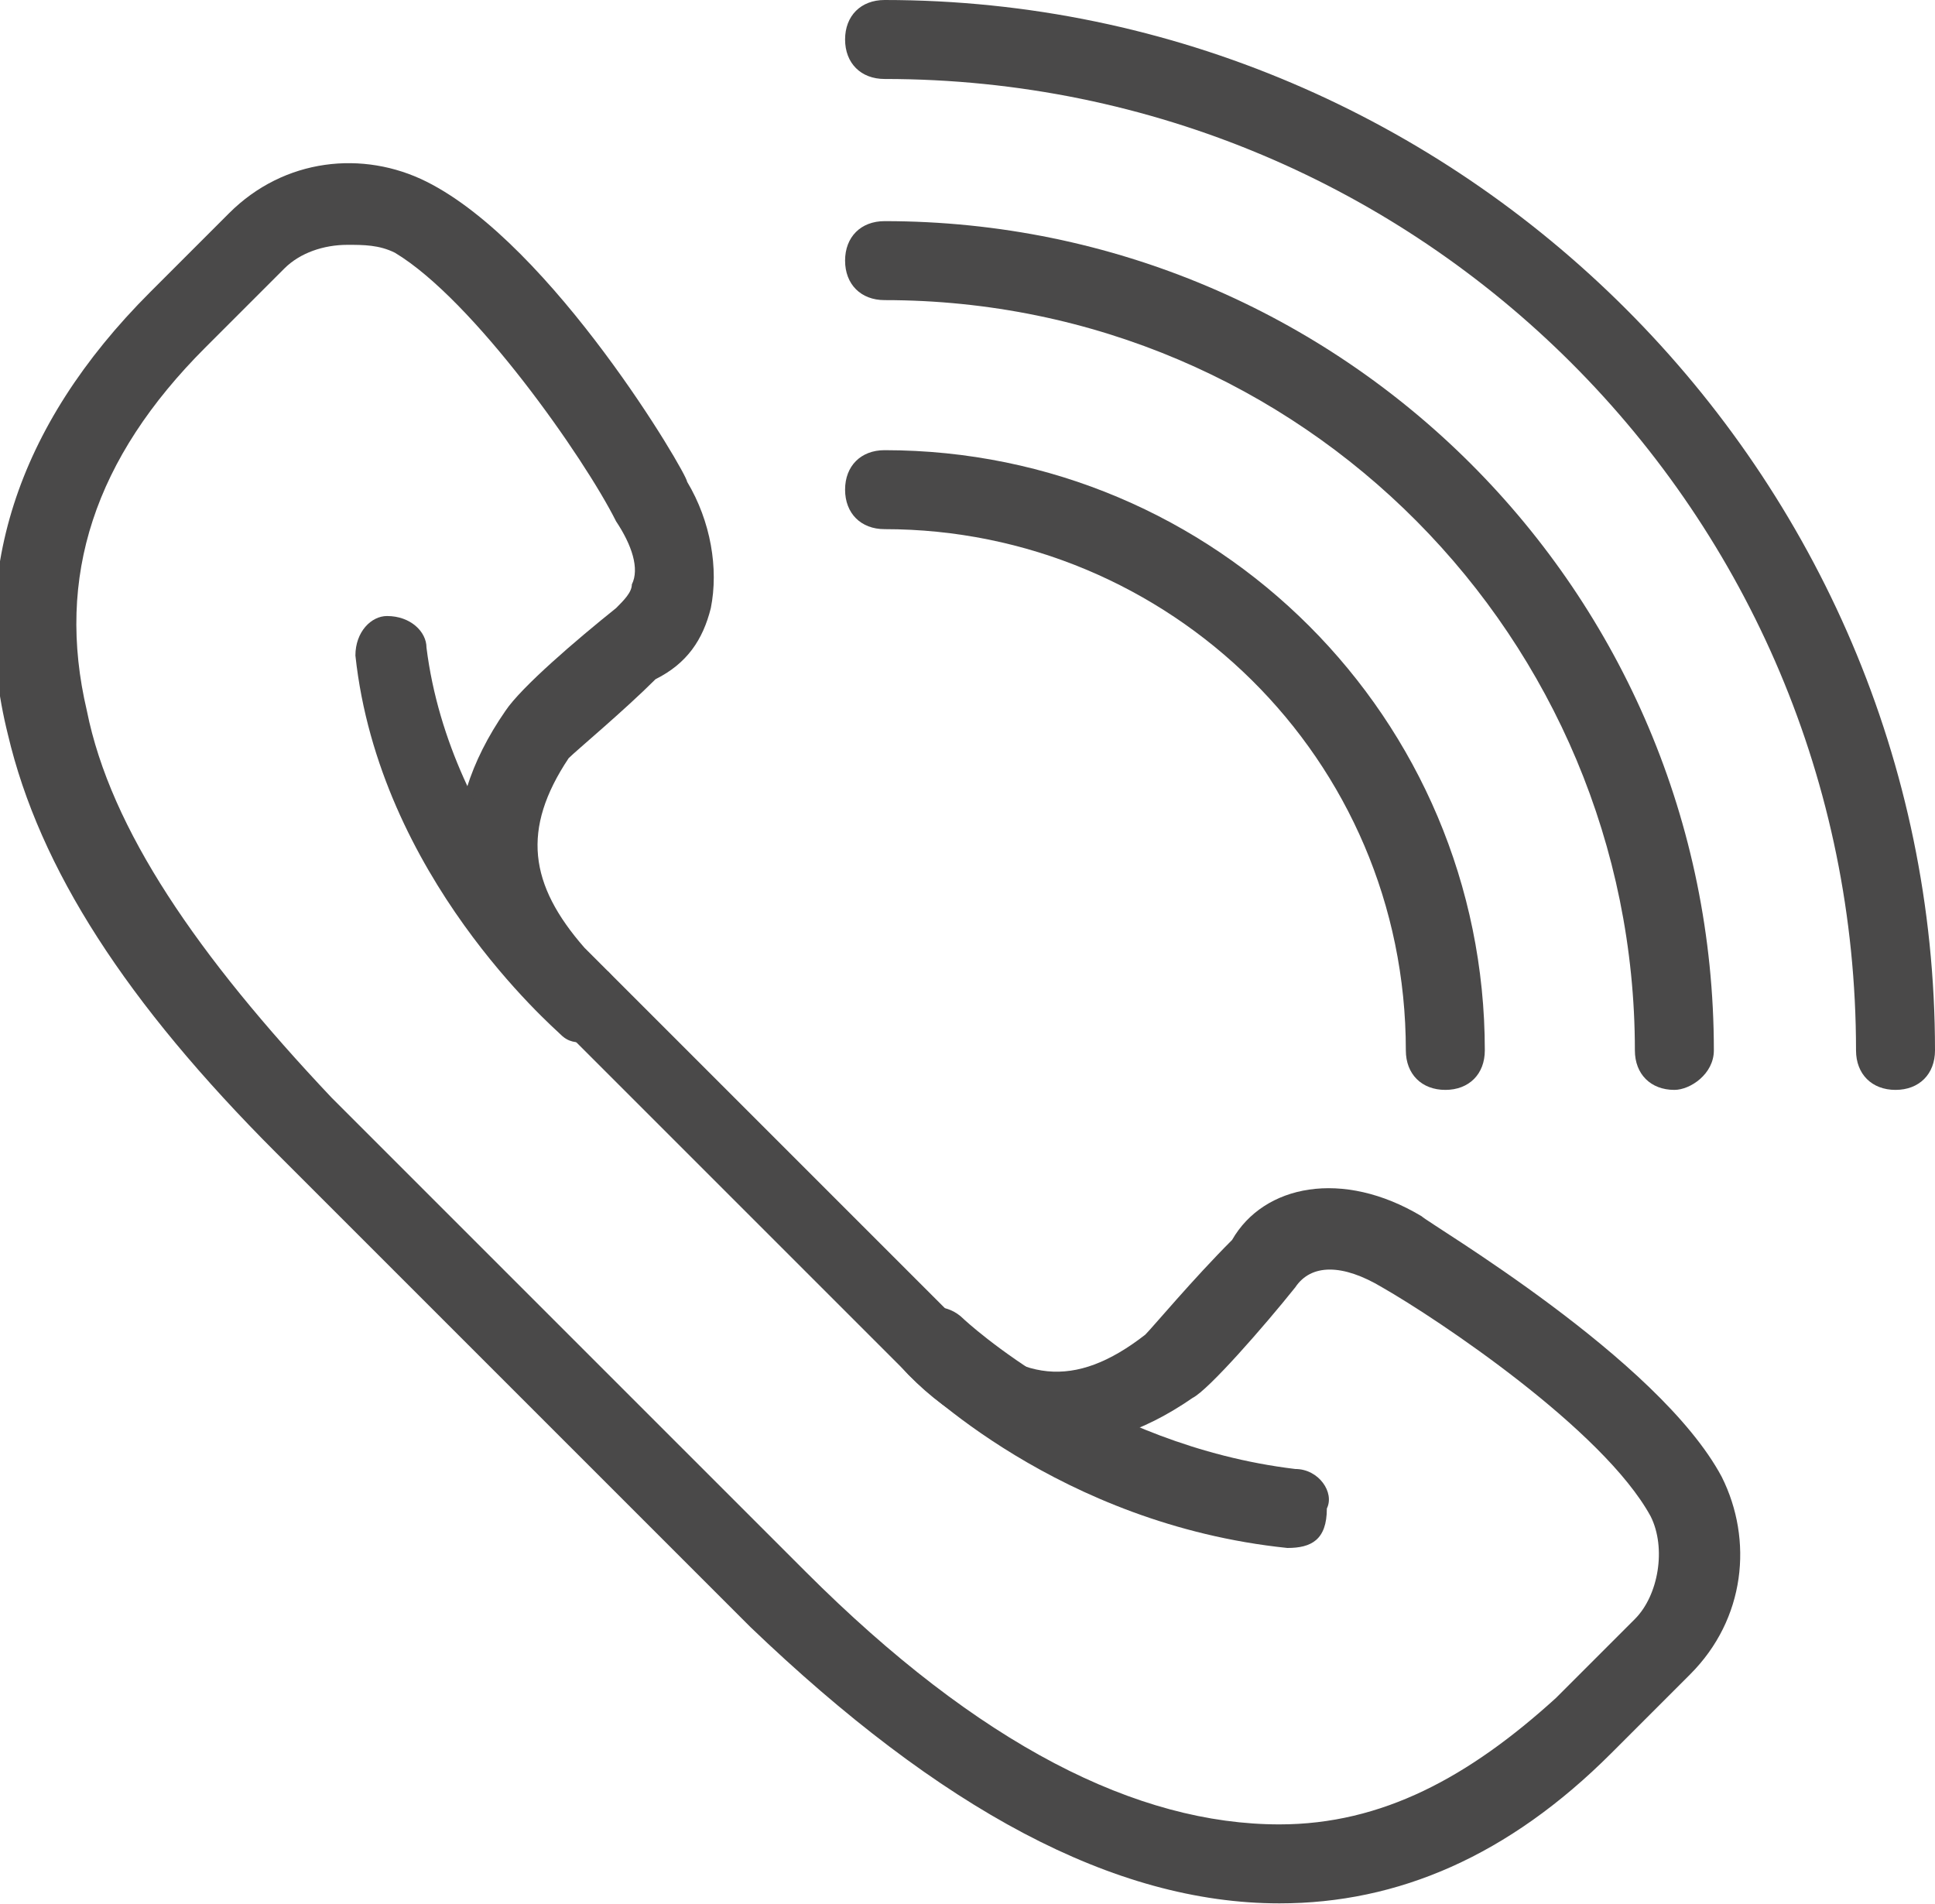
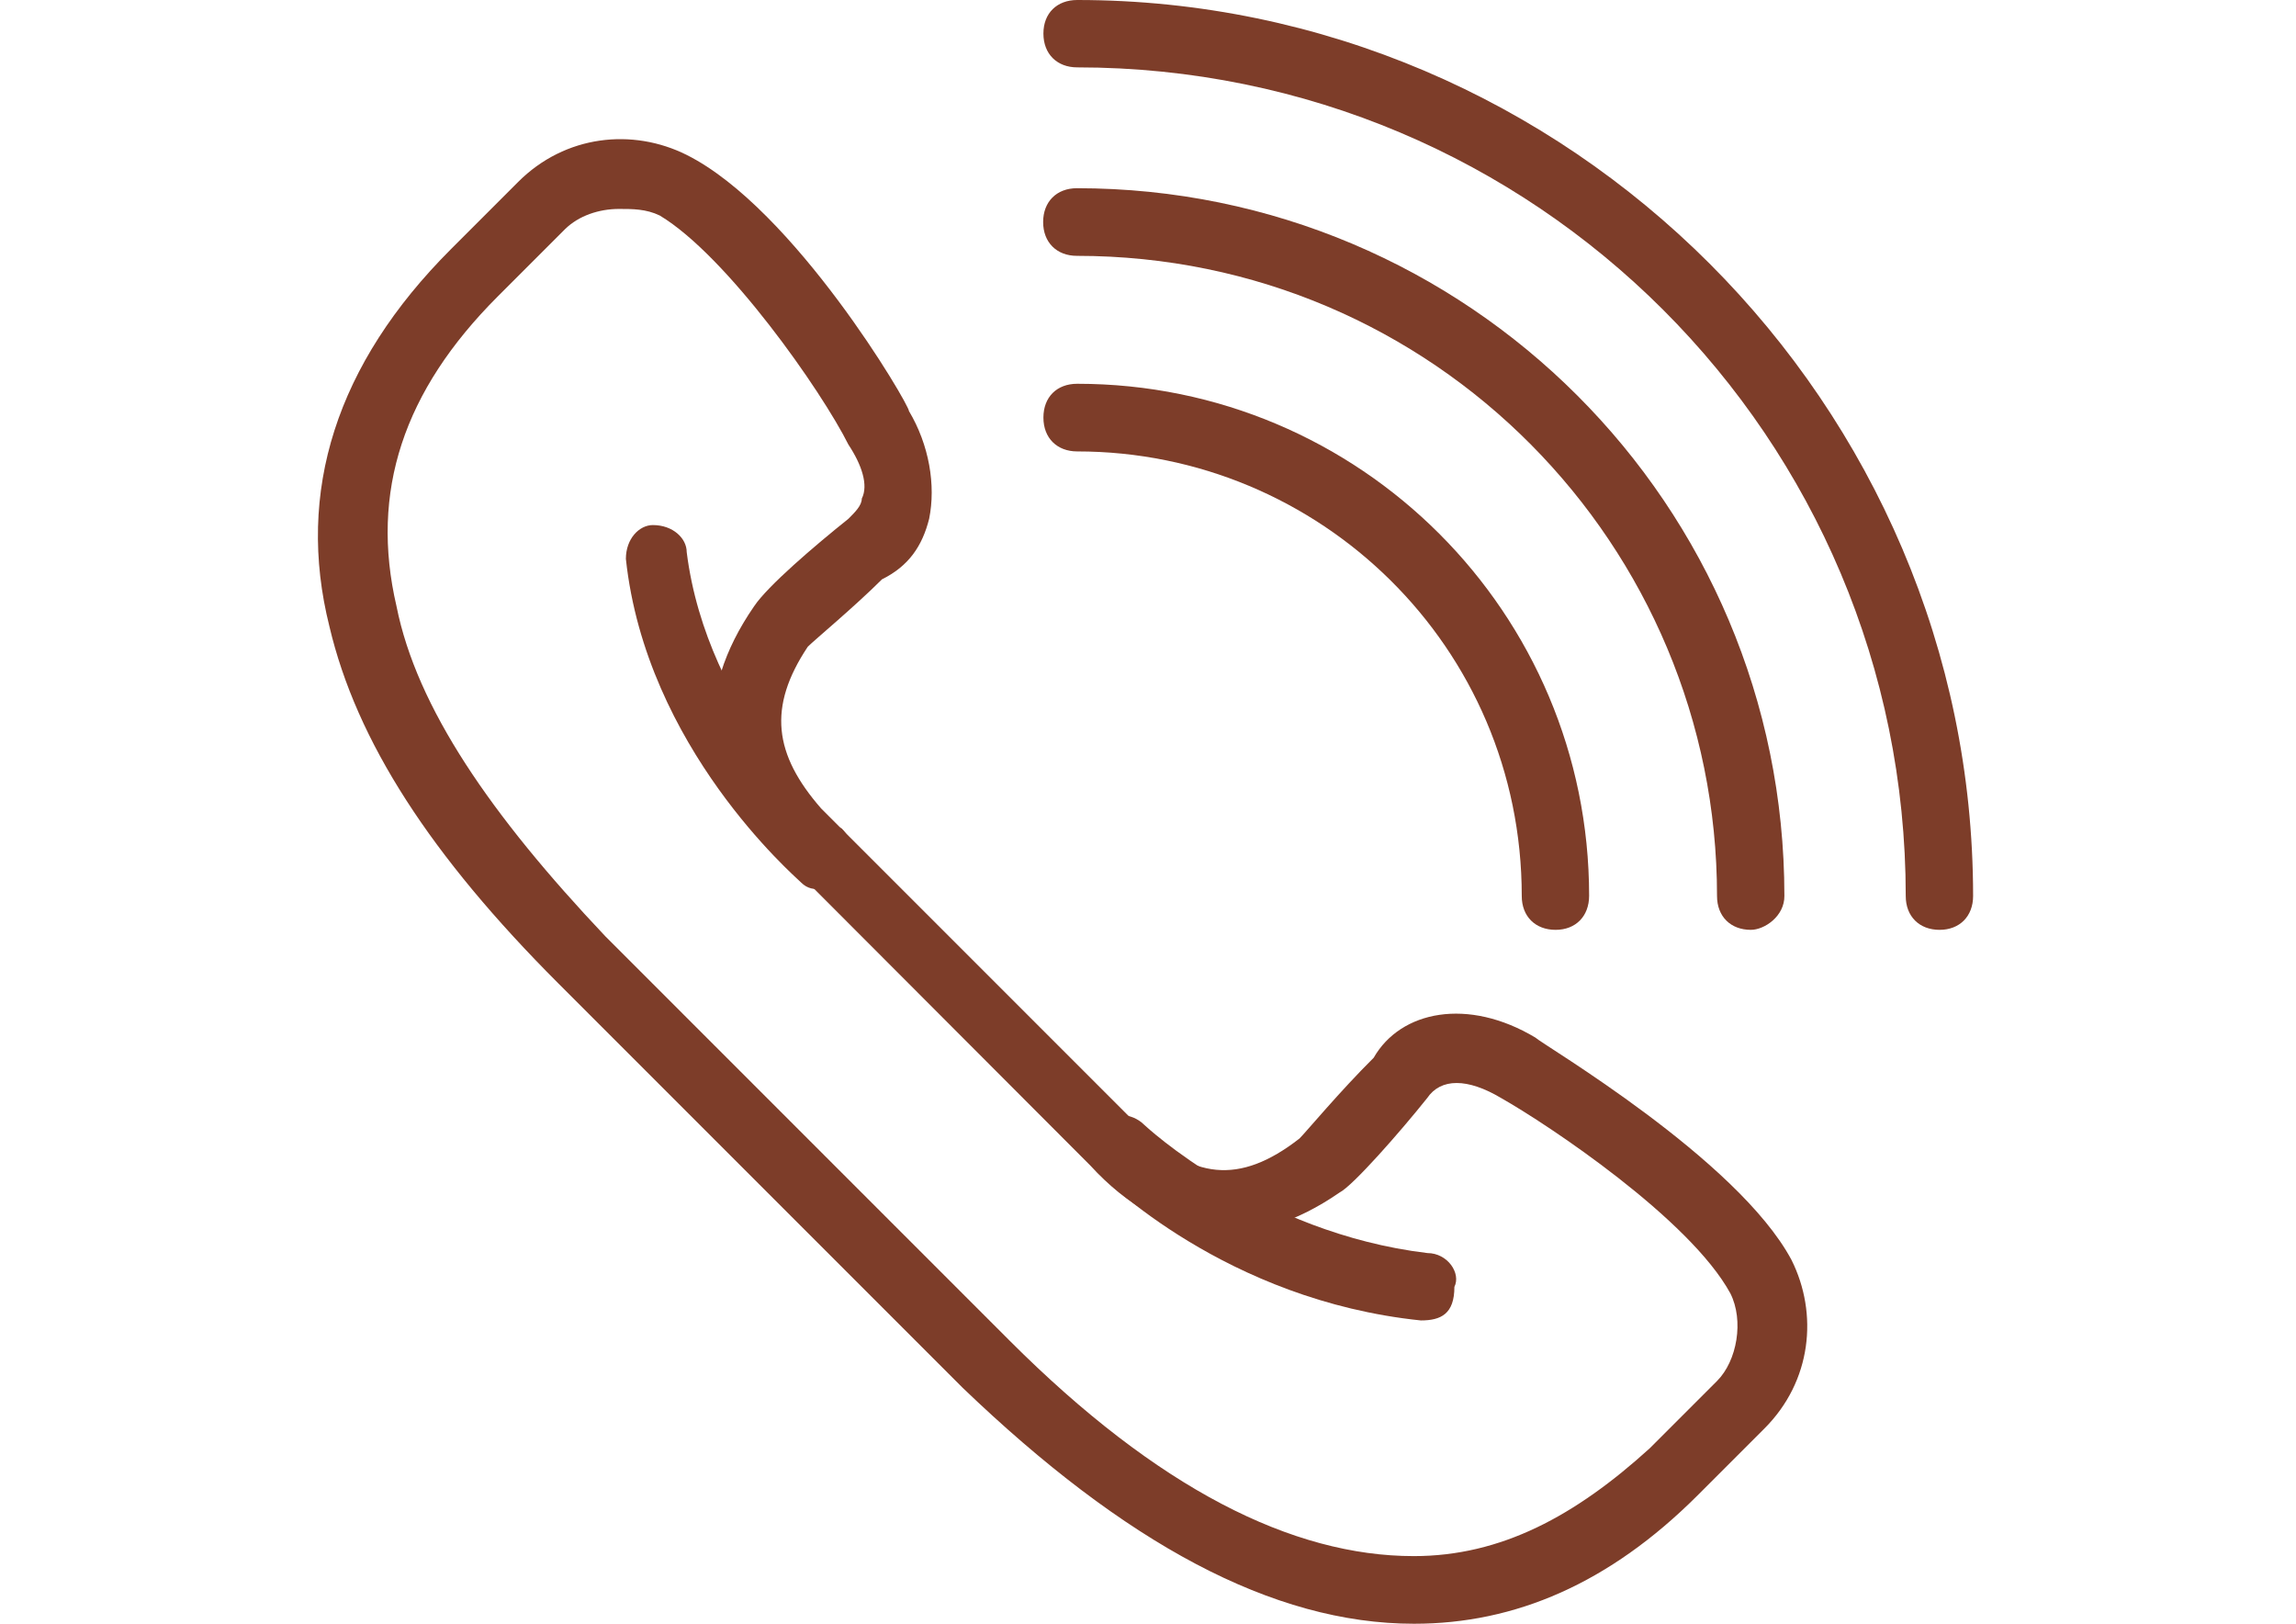
- <svg xmlns="http://www.w3.org/2000/svg" version="1.1" id="Слой_1" x="0px" y="0px" viewBox="0 0 24.5 24.1" enable-background="new 0 0 24.5 24.1" xml:space="preserve">
+ <svg xmlns="http://www.w3.org/2000/svg" version="1.1" id="Слой_1" x="0px" y="0px" viewBox="0 0 841.9 595.3" enable-background="new 0 0 841.9 595.3" xml:space="preserve">
  <g>
    <g>
-       <path fill="#4A4949" d="M16.2,24.1L16.2,24.1c-2.1,0-4.3-1.2-6.7-3.5l-6-6c-1.9-1.9-3-3.6-3.4-5.3c-0.5-2,0.1-3.9,1.8-5.6l1-1    C3.6,2,4.6,1.9,5.4,2.3C7,3.1,8.7,6,8.7,6.1C9,6.6,9.1,7.2,9,7.7C8.9,8.1,8.7,8.4,8.3,8.6c-0.4,0.4-1,0.9-1.1,1    c-0.6,0.9-0.5,1.6,0.2,2.4l4.7,4.7c0.8,0.8,1.5,0.9,2.4,0.2c0.1-0.1,0.6-0.7,1.1-1.2C16,15,17,14.8,18,15.4c0.1,0.1,3,1.8,3.8,3.3    c0.4,0.8,0.3,1.8-0.4,2.5l-1,1C19.1,23.5,17.7,24.1,16.2,24.1z M4.4,3.1c-0.3,0-0.6,0.1-0.8,0.3l-1,1C1.2,5.8,0.7,7.3,1.1,9    c0.3,1.5,1.4,3.1,3.1,4.9l6,6c2.2,2.2,4.2,3.2,6,3.2l0,0c1.3,0,2.4-0.6,3.5-1.6l1-1c0.3-0.3,0.4-0.9,0.2-1.3    c-0.6-1.1-2.7-2.5-3.4-2.9C17,16,16.6,16,16.4,16.3c-0.4,0.5-1.1,1.3-1.3,1.4c-1.3,0.9-2.6,0.8-3.7-0.4l-4.7-4.7    C5.6,11.6,5.5,10.3,6.4,9c0.2-0.3,0.9-0.9,1.4-1.3C7.9,7.6,8,7.5,8,7.4c0.1-0.2,0-0.5-0.2-0.8C7.4,5.8,6,3.8,5,3.2    C4.8,3.1,4.6,3.1,4.4,3.1z" />
+       <path fill="#7D3D29" d="M518.5,595.3L518.5,595.3c-51.9,0-106.2-29.6-165.5-86.5L204.8,360.6c-46.9-46.9-74.1-88.9-84-130.9    c-12.4-49.4,2.5-96.3,44.5-138.3L190,66.7c17.3-17.3,42-19.8,61.8-9.9c39.5,19.8,81.5,91.4,81.5,93.9c7.4,12.4,9.9,27.2,7.4,39.5    c-2.5,9.9-7.4,17.3-17.3,22.2c-9.9,9.9-24.7,22.2-27.2,24.7c-14.8,22.2-12.4,39.5,4.9,59.3l116.1,116.1    c19.8,19.8,37.1,22.2,59.3,4.9c2.5-2.5,14.8-17.3,27.2-29.6c9.9-17.3,34.6-22.2,59.3-7.4c2.5,2.5,74.1,44.5,93.9,81.5    c9.9,19.8,7.4,44.5-9.9,61.8l-24.7,24.7C590.1,580.5,555.6,595.3,518.5,595.3z M227,76.6c-7.4,0-14.8,2.5-19.8,7.4l-24.7,24.7    c-34.6,34.6-46.9,71.6-37.1,113.6c7.4,37.1,34.6,76.6,76.6,121l148.2,148.2c54.3,54.3,103.7,79,148.2,79l0,0    c32.1,0,59.3-14.8,86.5-39.5l24.7-24.7c7.4-7.4,9.9-22.2,4.9-32.1c-14.8-27.2-66.7-61.8-84-71.6c-12.4-7.4-22.2-7.4-27.2,0    c-9.9,12.4-27.2,32.1-32.1,34.6c-32.1,22.2-64.2,19.8-91.4-9.9L283.9,311.2c-27.2-24.7-29.6-56.8-7.4-88.9    c4.9-7.4,22.2-22.2,34.6-32.1c2.5-2.5,4.9-4.9,4.9-7.4c2.5-4.9,0-12.4-4.9-19.8c-9.9-19.8-44.5-69.2-69.2-84    C236.9,76.6,232,76.6,227,76.6z" />
    </g>
    <g>
-       <path fill="#4A4949" d="M16.3,19.6C16.3,19.6,16.3,19.6,16.3,19.6c-2.9-0.3-4.7-2.1-4.8-2.2c-0.2-0.2-0.2-0.5,0-0.7    c0.2-0.2,0.5-0.2,0.7,0c0,0,1.7,1.6,4.2,1.9c0.3,0,0.5,0.3,0.4,0.5C16.8,19.5,16.6,19.6,16.3,19.6z" />
+       <path fill="#7D3D29" d="M521,484.1L521,484.1c-71.6-7.4-116.1-51.9-118.6-54.3c-4.9-4.9-4.9-12.4,0-17.3c4.9-4.9,12.4-4.9,17.3,0    c0,0,42,39.5,103.7,46.9c7.4,0,12.4,7.4,9.9,12.4C533.3,481.7,528.4,484.1,521,484.1z" />
    </g>
    <g>
-       <path fill="#4A4949" d="M7.4,13.2c-0.1,0-0.2,0-0.3-0.1C7,13,4.8,11.1,4.5,8.3c0-0.3,0.2-0.5,0.4-0.5c0.3,0,0.5,0.2,0.5,0.4    c0.3,2.4,2.2,4.1,2.3,4.1c0.2,0.2,0.2,0.5,0.1,0.7C7.7,13.1,7.5,13.2,7.4,13.2z" />
+       <path fill="#7D3D29" d="M301.1,326c-2.5,0-4.9,0-7.4-2.5c-2.5-2.5-56.8-49.4-64.2-118.6c0-7.4,4.9-12.4,9.9-12.4    c7.4,0,12.4,4.9,12.4,9.9c7.4,59.3,54.3,101.3,56.8,101.3c4.9,4.9,4.9,12.4,2.5,17.3C308.6,323.6,303.6,326,301.1,326z" />
    </g>
    <g>
-       <path fill="#4A4949" d="M24,13.8c-0.3,0-0.5-0.2-0.5-0.5C23.5,6.5,18,1,11.2,1c-0.3,0-0.5-0.2-0.5-0.5S10.9,0,11.2,0    c7.3,0,13.3,6,13.3,13.3C24.5,13.6,24.3,13.8,24,13.8z" />
+       <path fill="#7D3D29" d="M711.2,340.9c-7.4,0-12.4-4.9-12.4-12.4c0-168-135.9-303.8-303.8-303.8c-7.4,0-12.4-4.9-12.4-12.4    S387.6,0,395,0c180.3,0,328.5,148.2,328.5,328.5C723.5,335.9,718.6,340.9,711.2,340.9z" />
    </g>
    <g>
-       <path fill="#4A4949" d="M21.2,13.8c-0.3,0-0.5-0.2-0.5-0.5c0-5.2-4.2-9.5-9.5-9.5c-0.3,0-0.5-0.2-0.5-0.5s0.2-0.5,0.5-0.5    c5.8,0,10.5,4.7,10.5,10.5C21.7,13.6,21.4,13.8,21.2,13.8z" />
+       <path fill="#7D3D29" d="M642,340.9c-7.4,0-12.4-4.9-12.4-12.4c0-128.4-103.7-234.7-234.7-234.7c-7.4,0-12.4-4.9-12.4-12.4    c0-7.4,4.9-12.4,12.4-12.4c143.3,0,259.4,116.1,259.4,259.4C654.4,335.9,647,340.9,642,340.9z" />
    </g>
    <g>
-       <path fill="#4A4949" d="M18.3,13.8c-0.3,0-0.5-0.2-0.5-0.5c0-3.7-3-6.6-6.6-6.6c-0.3,0-0.5-0.2-0.5-0.5s0.2-0.5,0.5-0.5    c4.2,0,7.6,3.4,7.6,7.6C18.8,13.6,18.6,13.8,18.3,13.8z" />
+       <path fill="#7D3D29" d="M570.4,340.9c-7.4,0-12.4-4.9-12.4-12.4c0-91.4-74.1-163-163-163c-7.4,0-12.4-4.9-12.4-12.4    s4.9-12.4,12.4-12.4c103.7,0,187.7,84,187.7,187.7C582.7,335.9,577.8,340.9,570.4,340.9z" />
    </g>
  </g>
</svg>
